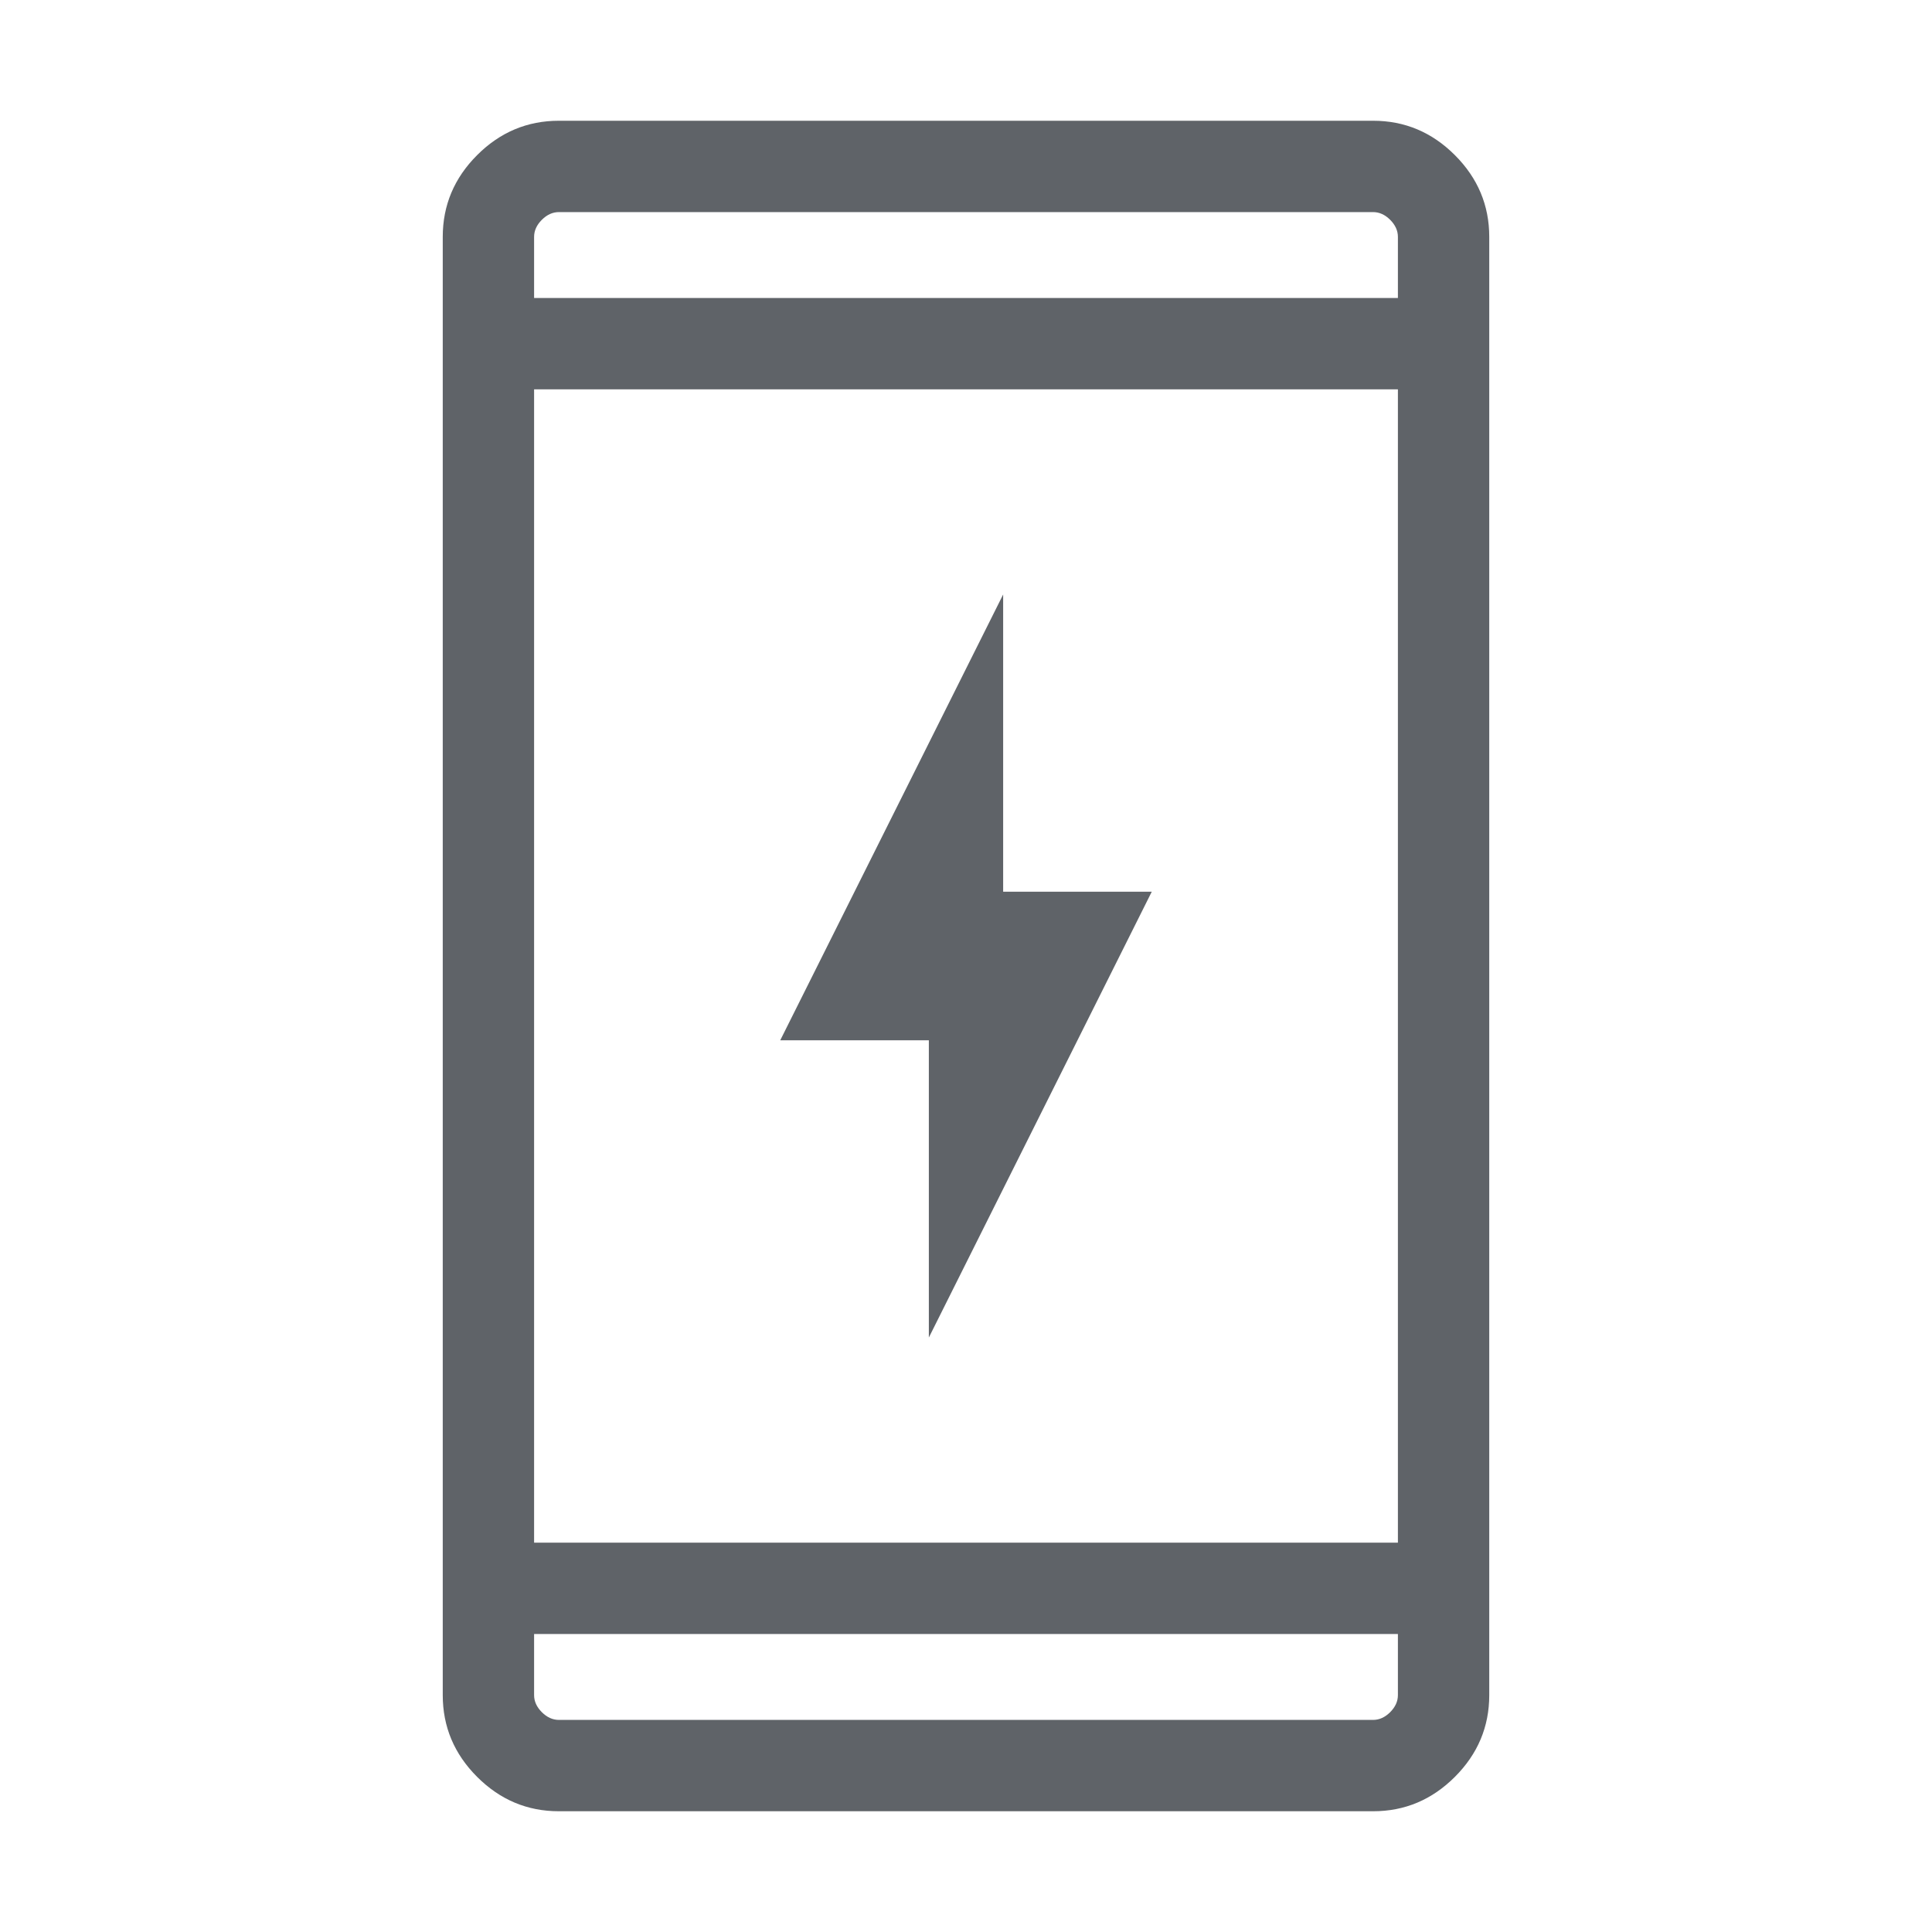
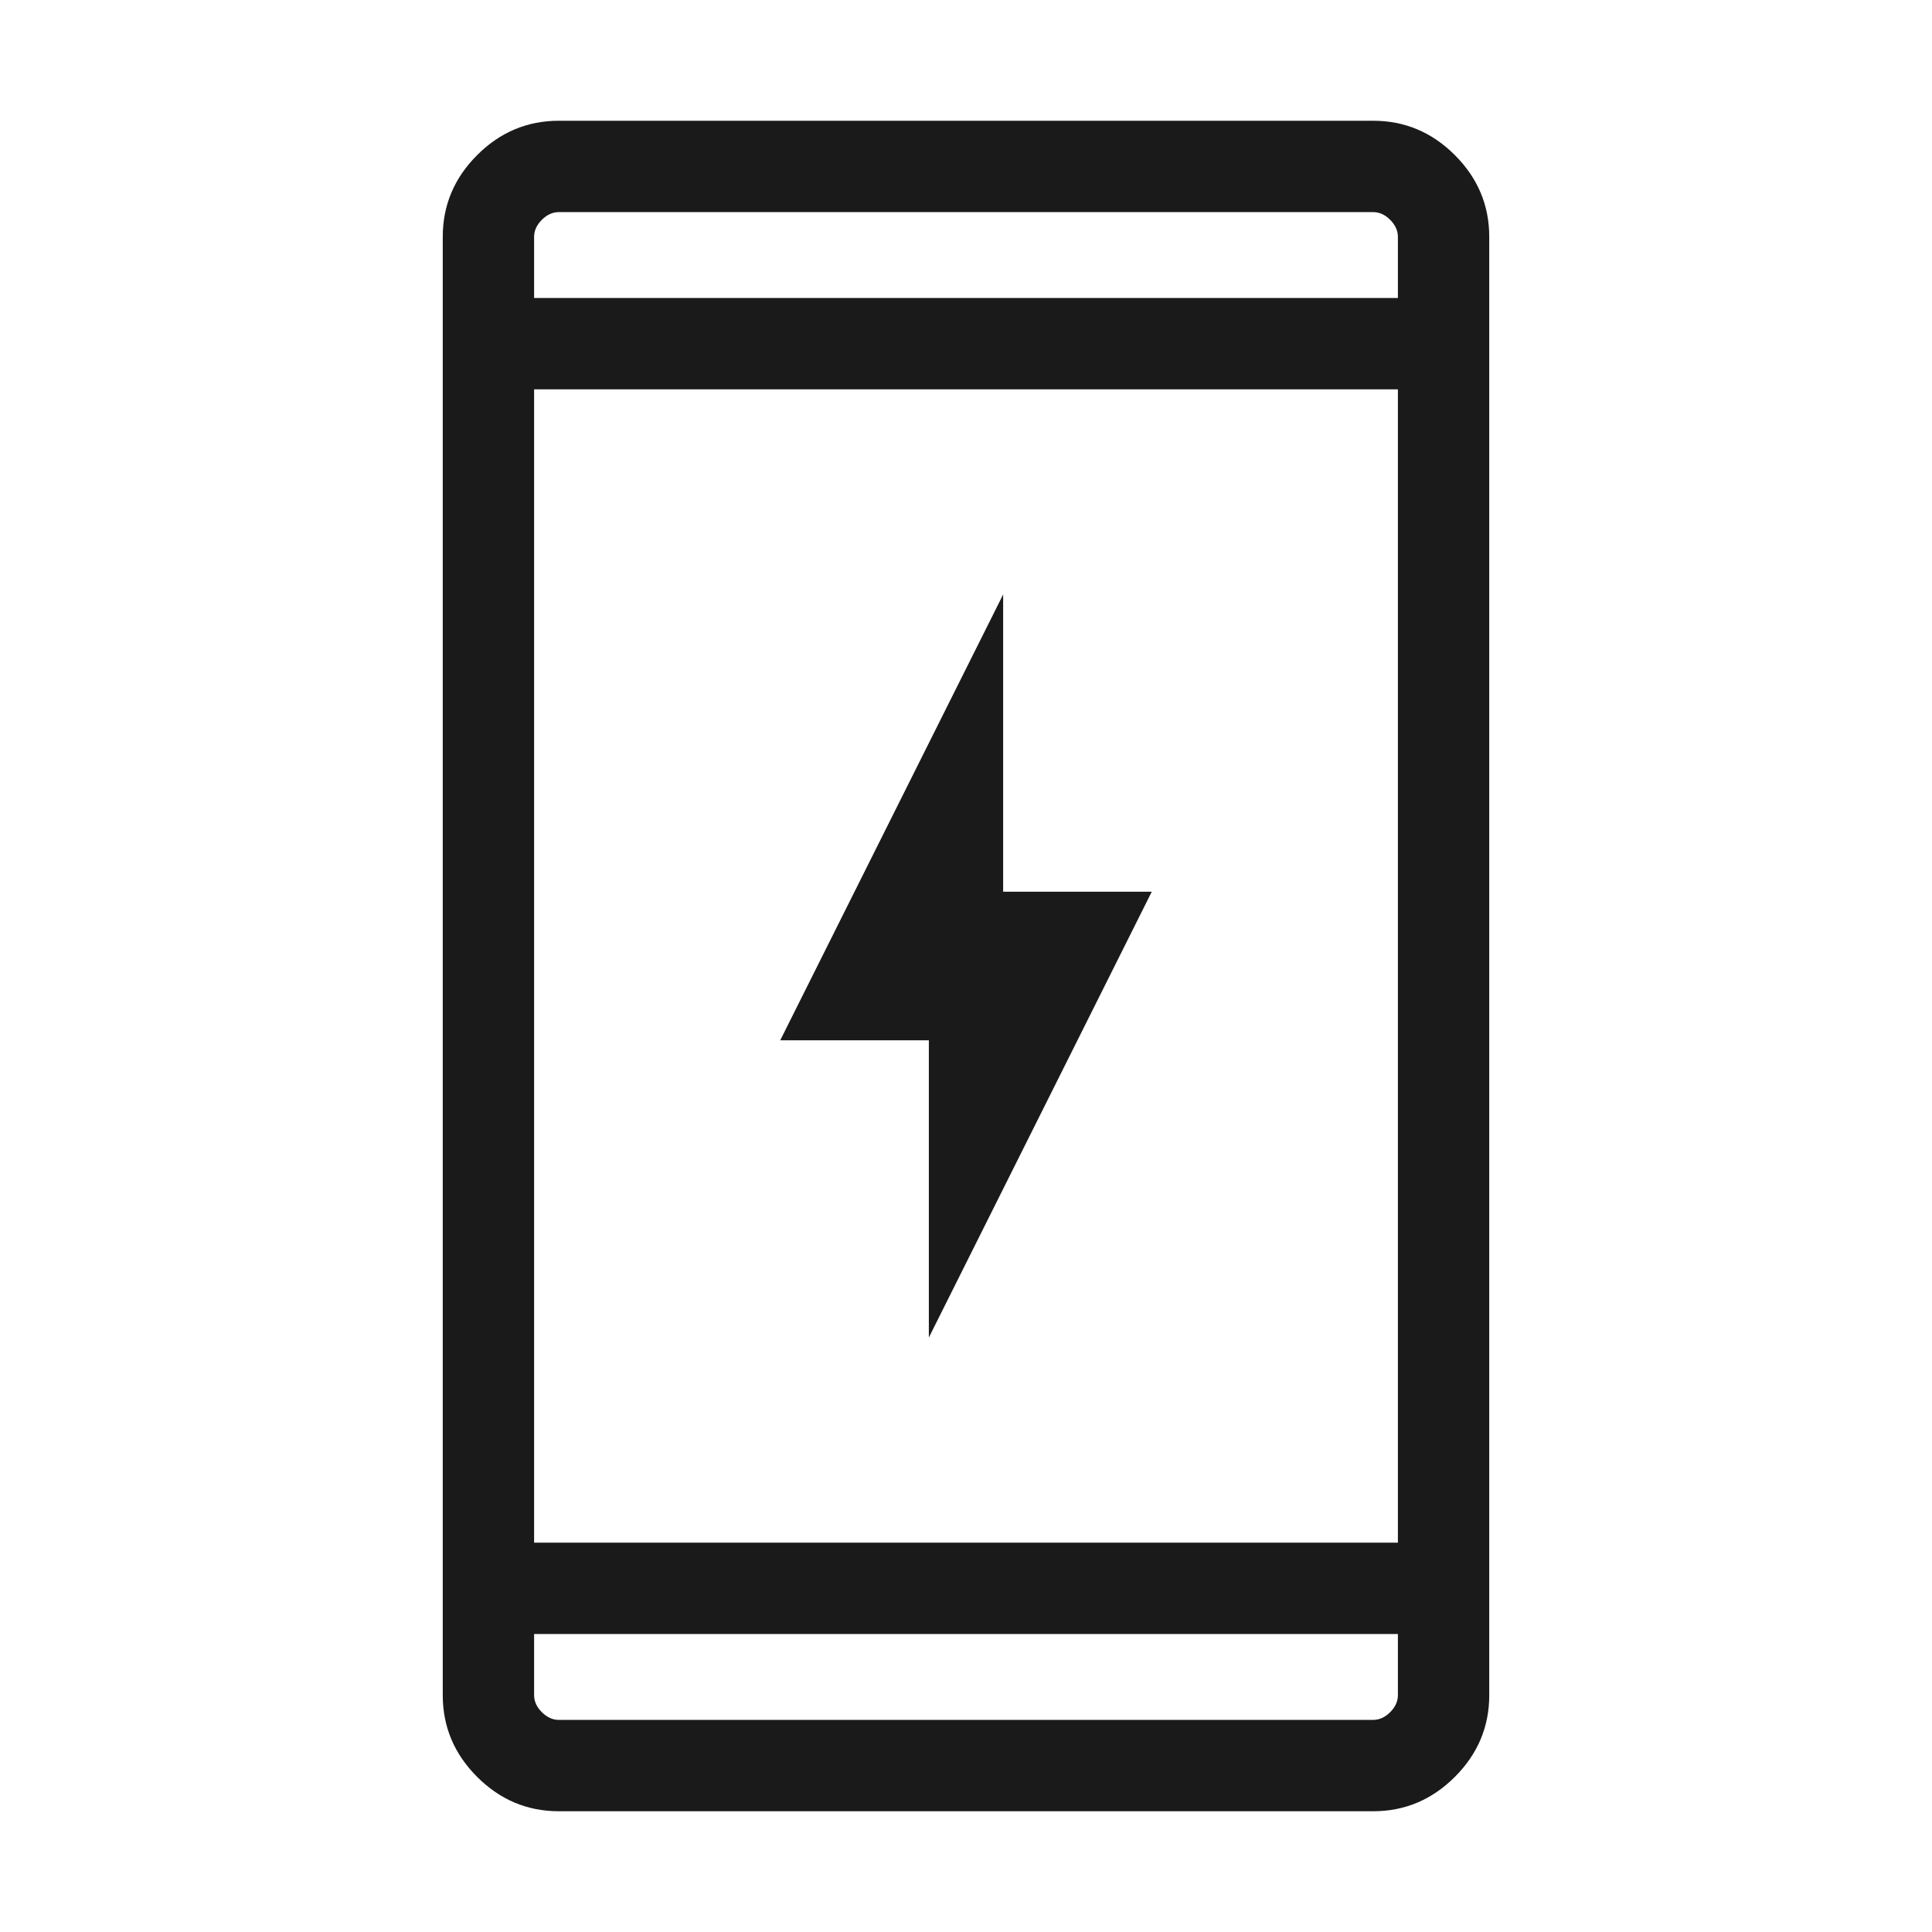
- <svg xmlns="http://www.w3.org/2000/svg" height="48px" viewBox="0 -960 960 960" width="48px" fill="#5f6368">
+ <svg xmlns="http://www.w3.org/2000/svg" height="48px" viewBox="0 -960 960 960" width="48px" fill="#1a1a1a">
  <path d="M461.54-295.39v-147.69h-73.85l110.77-221.53v147.69h73.85L461.54-295.39ZM277.69-60q-23.53 0-40.61-17.08T220-117.69v-724.62q0-23.53 17.08-40.61T277.69-900h404.62q23.53 0 40.61 17.08T740-842.31v724.62q0 23.53-17.08 40.61T682.31-60H277.69Zm-12.3-88.08v30.39q0 4.61 3.84 8.46 3.85 3.84 8.46 3.84h404.62q4.61 0 8.46-3.84 3.84-3.85 3.84-8.46v-30.39H265.39Zm0-45.38h429.22v-573.08H265.39v573.08Zm0-618.46h429.22v-30.39q0-4.61-3.84-8.46-3.85-3.84-8.46-3.84H277.69q-4.61 0-8.46 3.84-3.84 3.85-3.84 8.46v30.39Zm0 0v-42.69 42.69Zm0 663.84v42.69-42.69Z" />
</svg>
